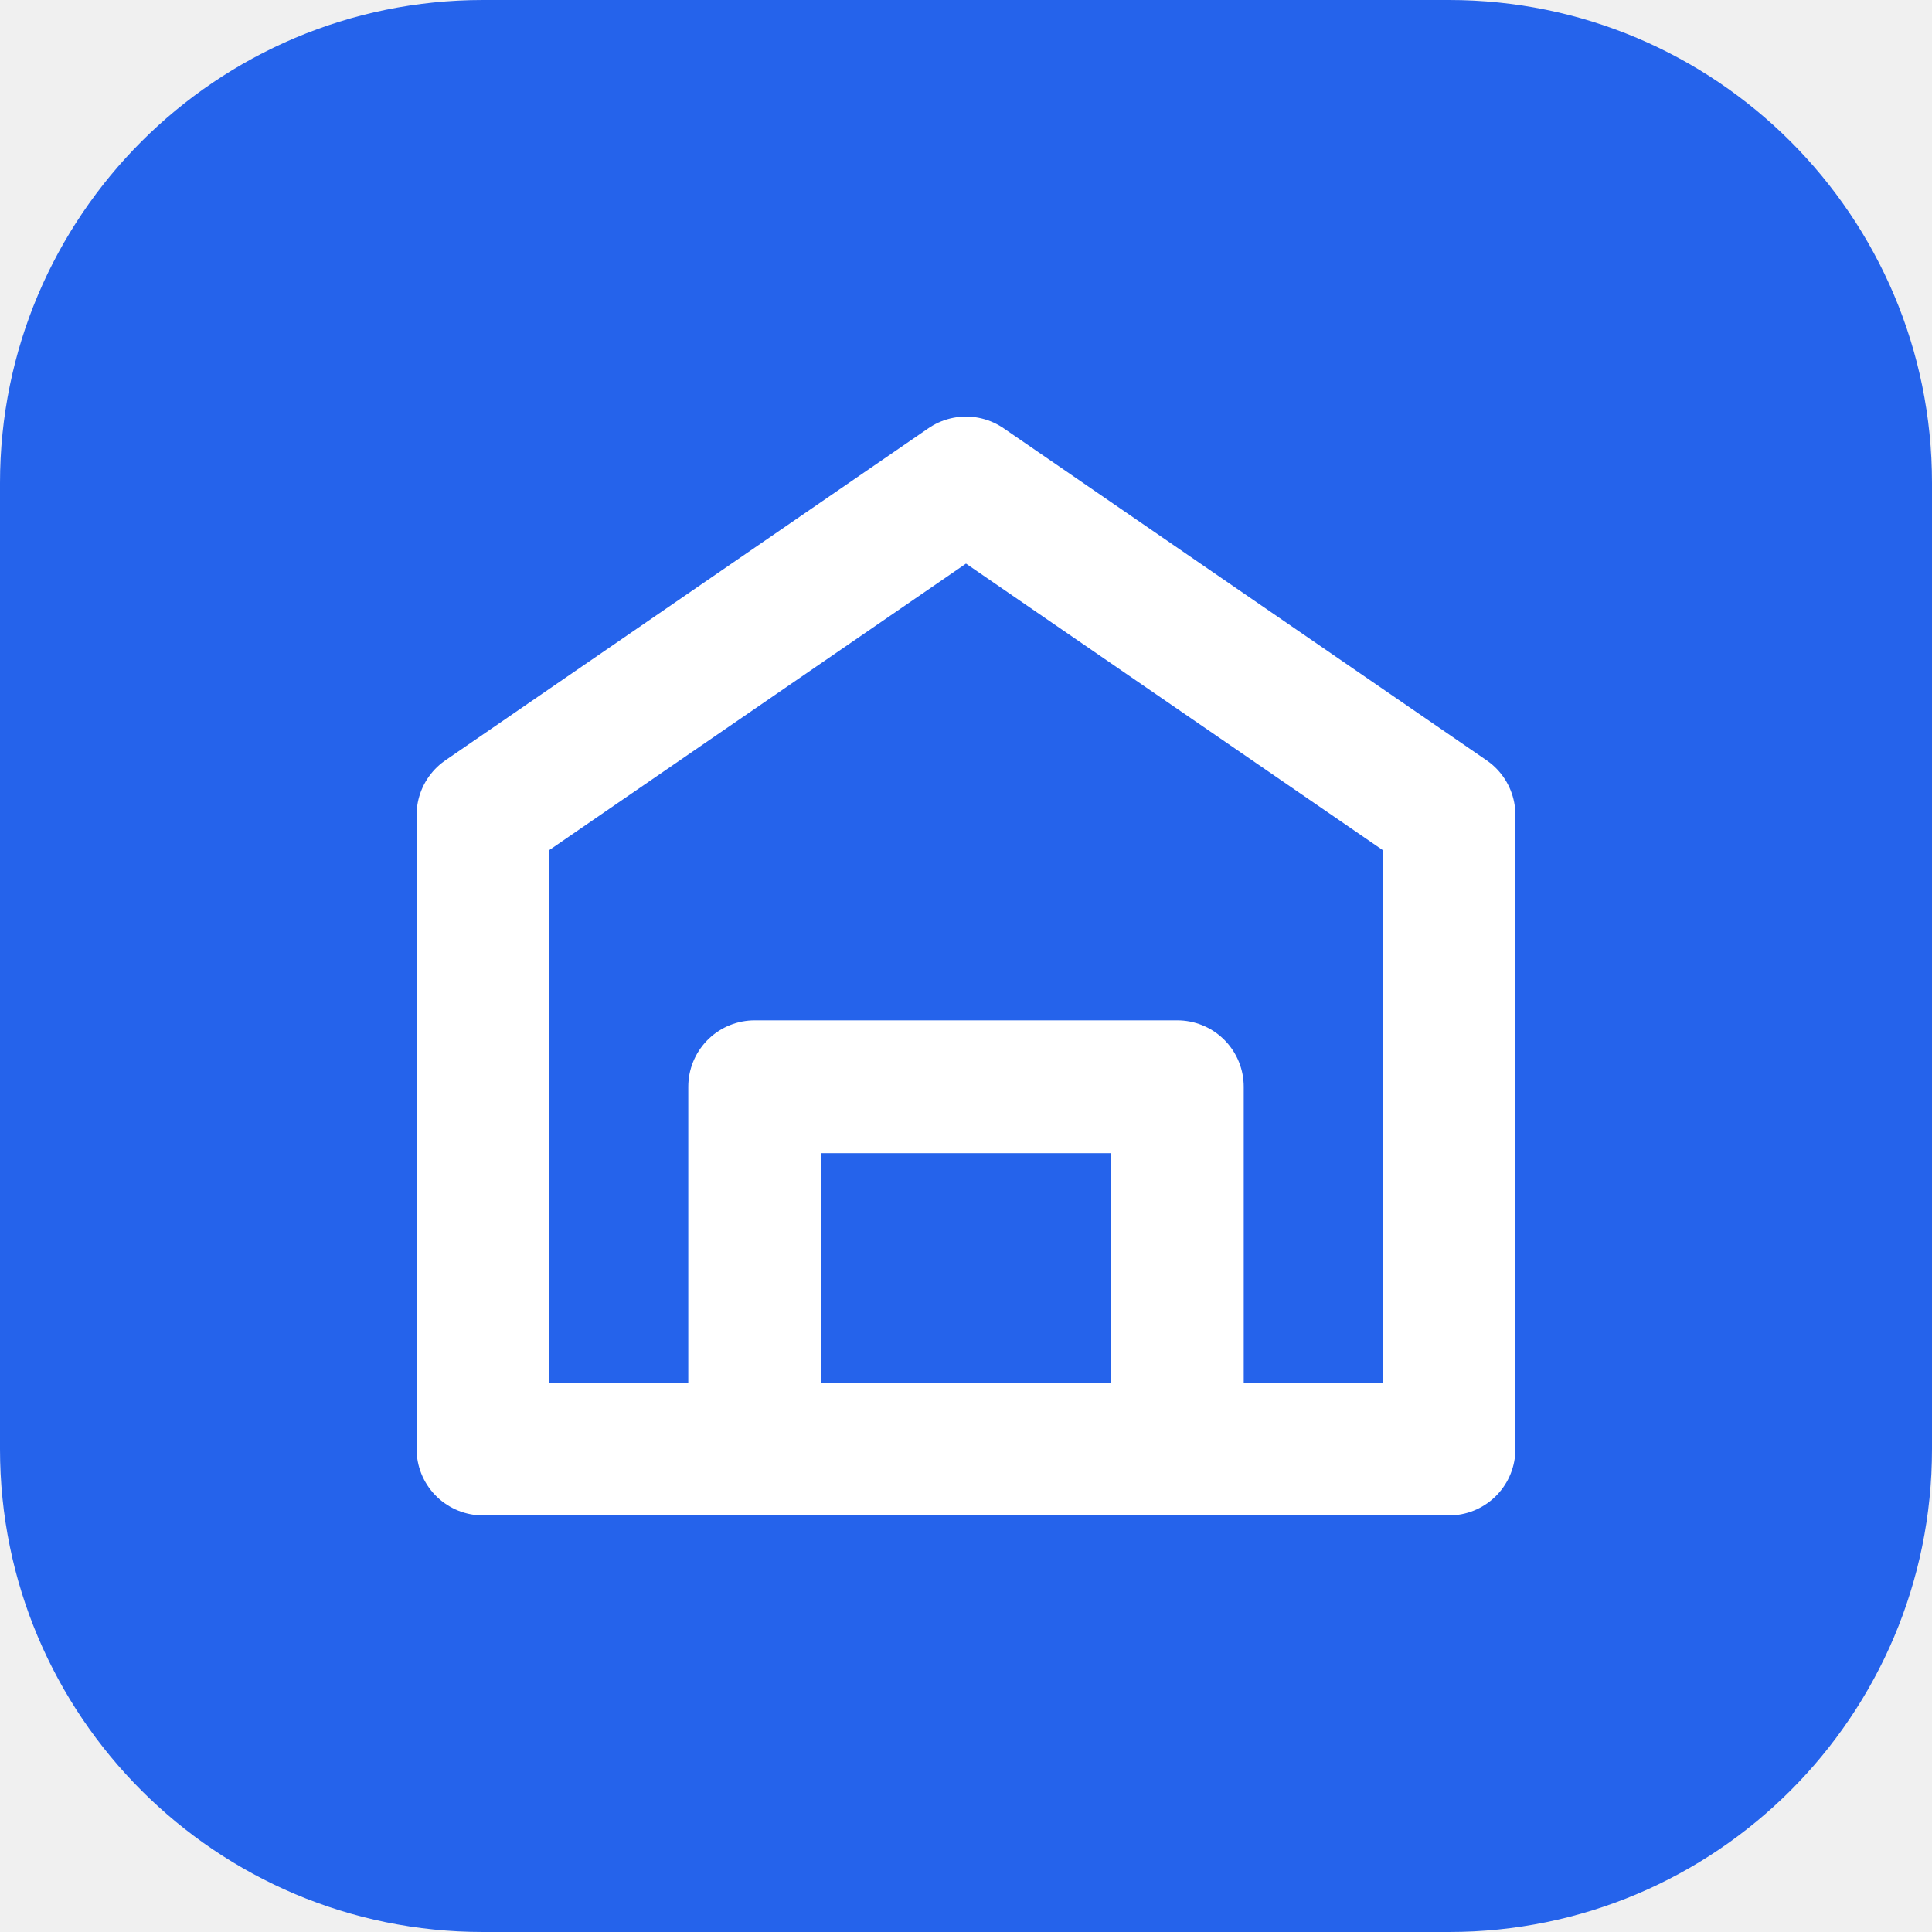
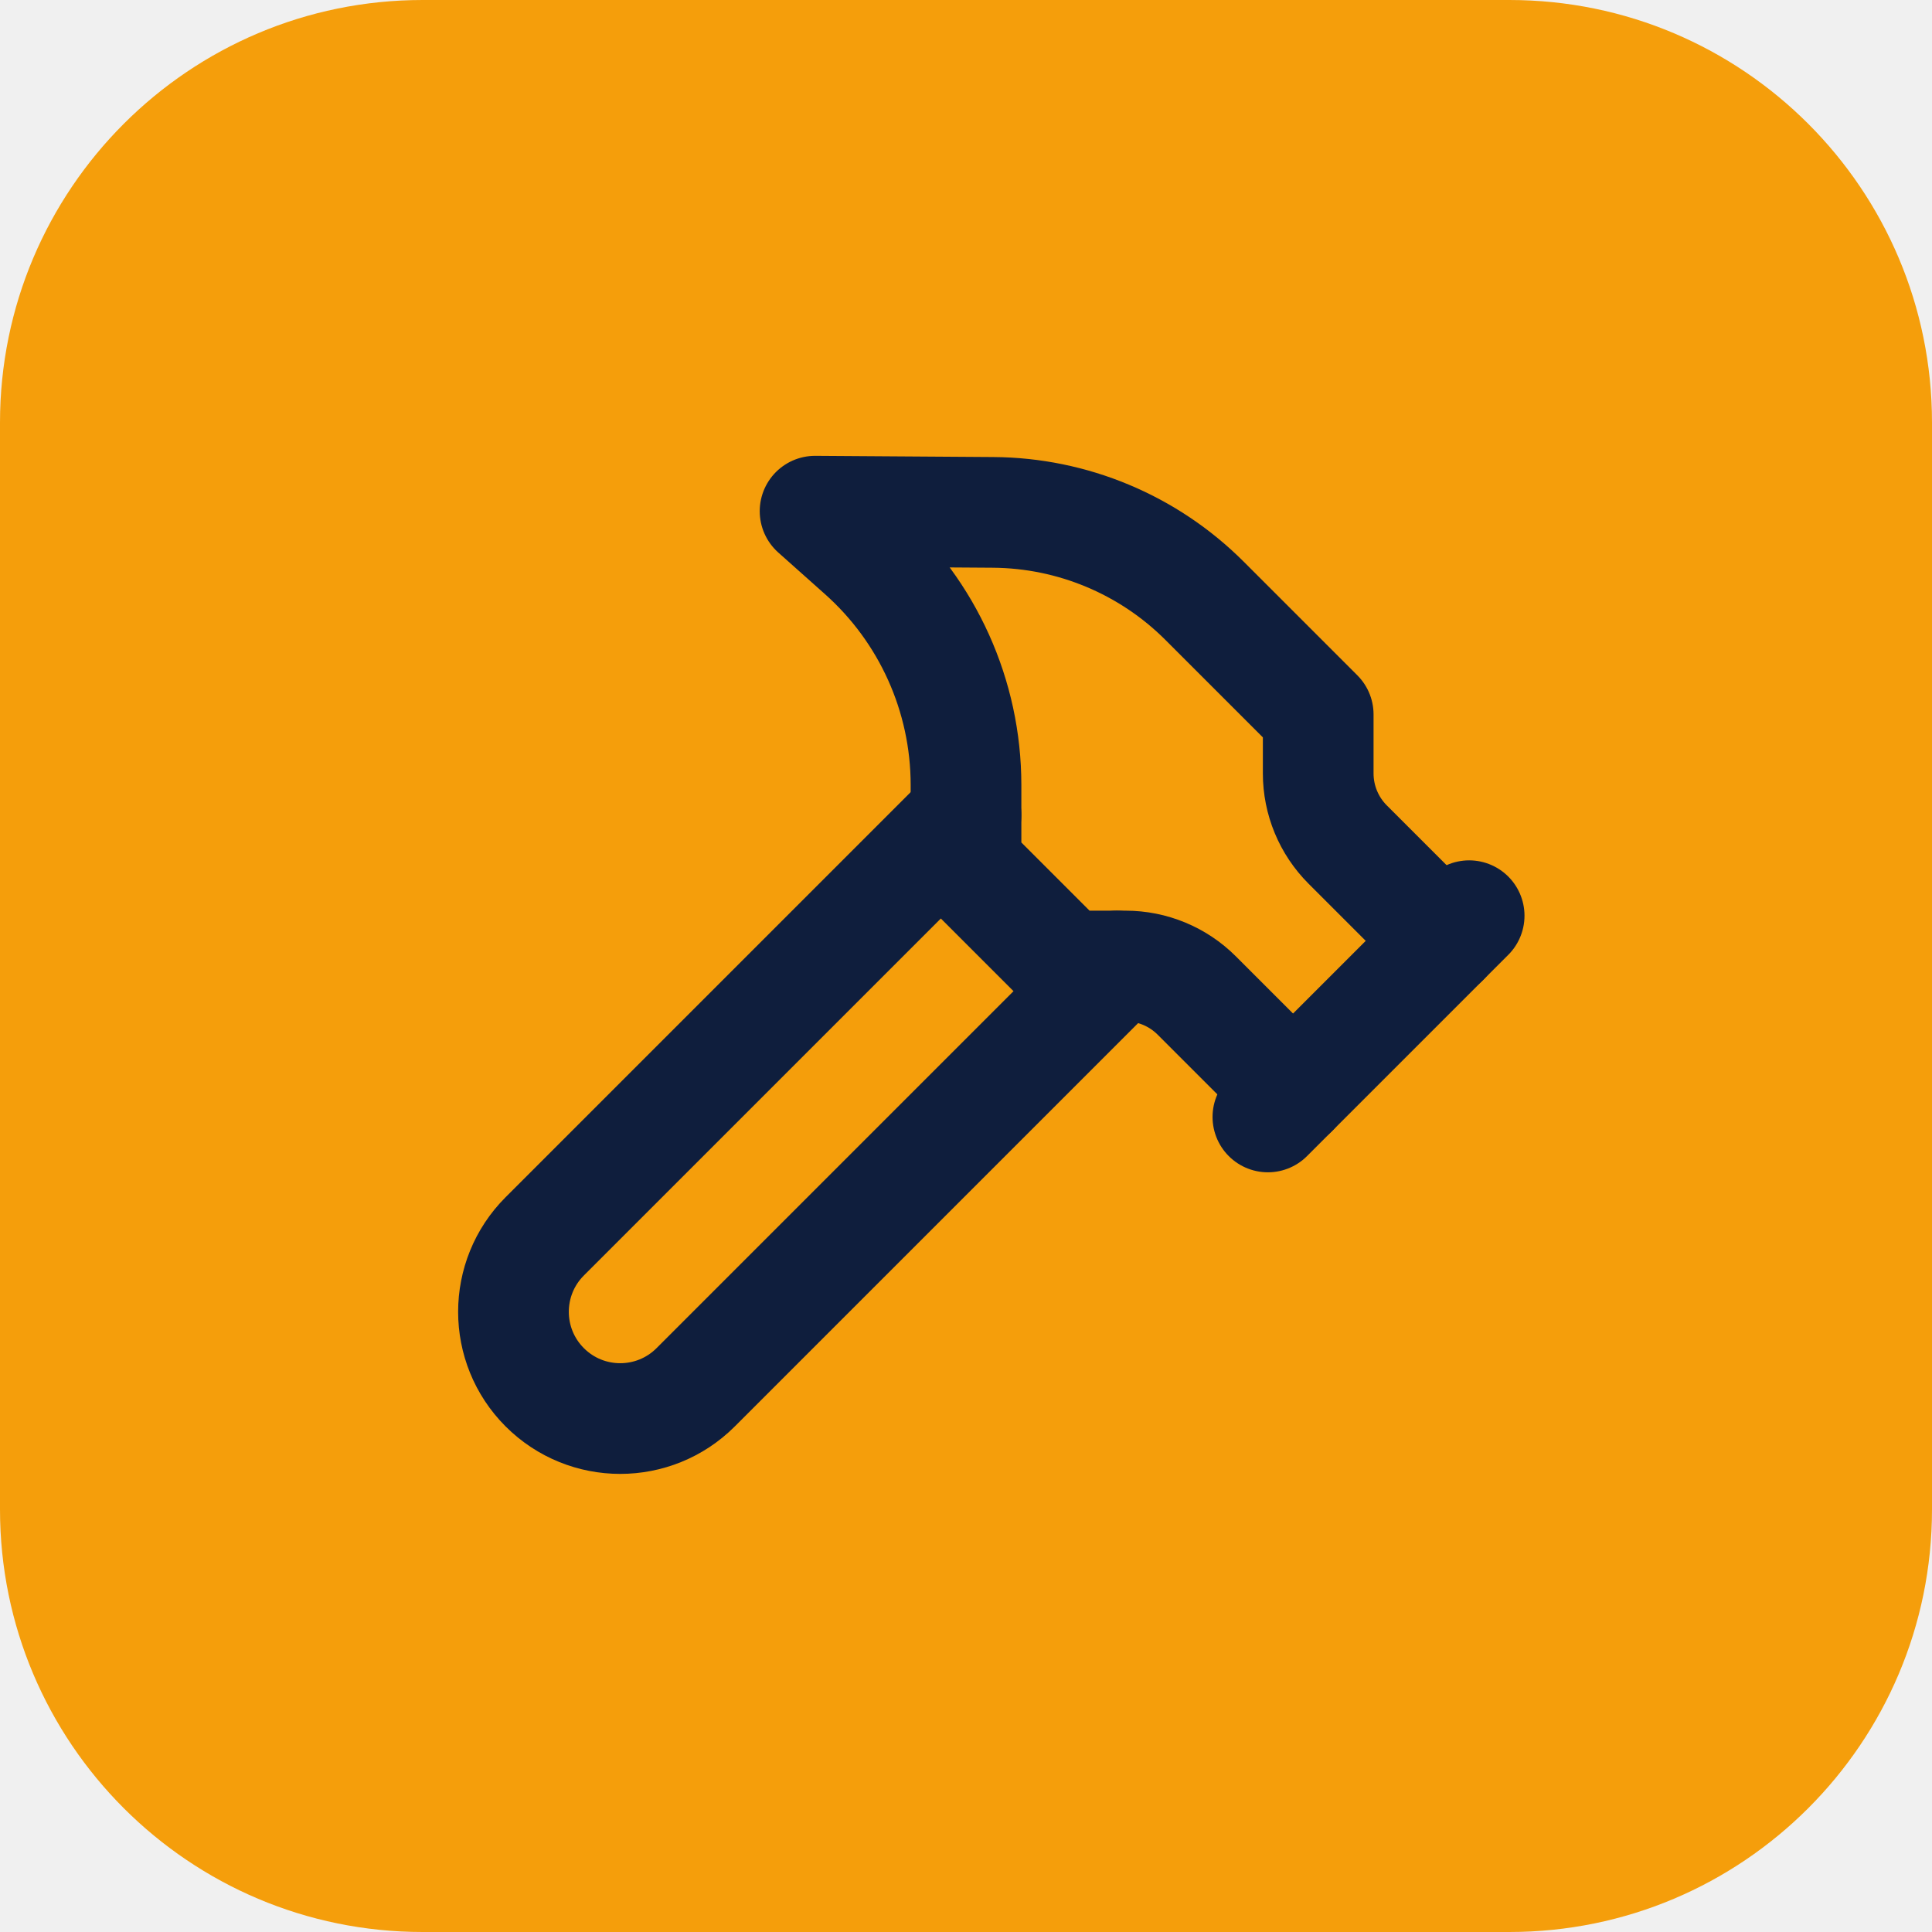
- <svg xmlns="http://www.w3.org/2000/svg" viewBox="0 0 32 32">
-   <rect width="32" height="32" rx="8" fill="#2563eb" />
-   <path d="M8 13.5 16 8l8 5.5V24H8z" fill="none" stroke="#fff" stroke-width="2.2" stroke-linejoin="round" />
-   <path d="M12.5 24v-6h7v6" fill="none" stroke="#fff" stroke-width="2.2" stroke-linejoin="round" />
+ <svg xmlns="http://www.w3.org/2000/svg" viewBox="0 0 64 64">
+   <rect width="64" height="64" rx="14" fill="#F59E0B" />
+   <g transform="translate(12 12) scale(1.6667)" fill="none" stroke="#0F1E3D" stroke-width="2.2" stroke-linecap="round" stroke-linejoin="round">
+     <path d="m15 12-8.373 8.373a1 1 0 1 1-3-3L12 9" />
+     <path d="m18 15 4-4" />
+     <path d="m21.5 11.5-1.914-1.914A2 2 0 0 1 19 8.172V7l-2.26-2.26a6 6 0 0 0-4.202-1.756L9 2.96l.92.82A6.18 6.18 0 0 1 12 8.4V10l2 2h1.172a2 2 0 0 1 1.414.586L18.5 14.5" />
+   </g>
</svg>
